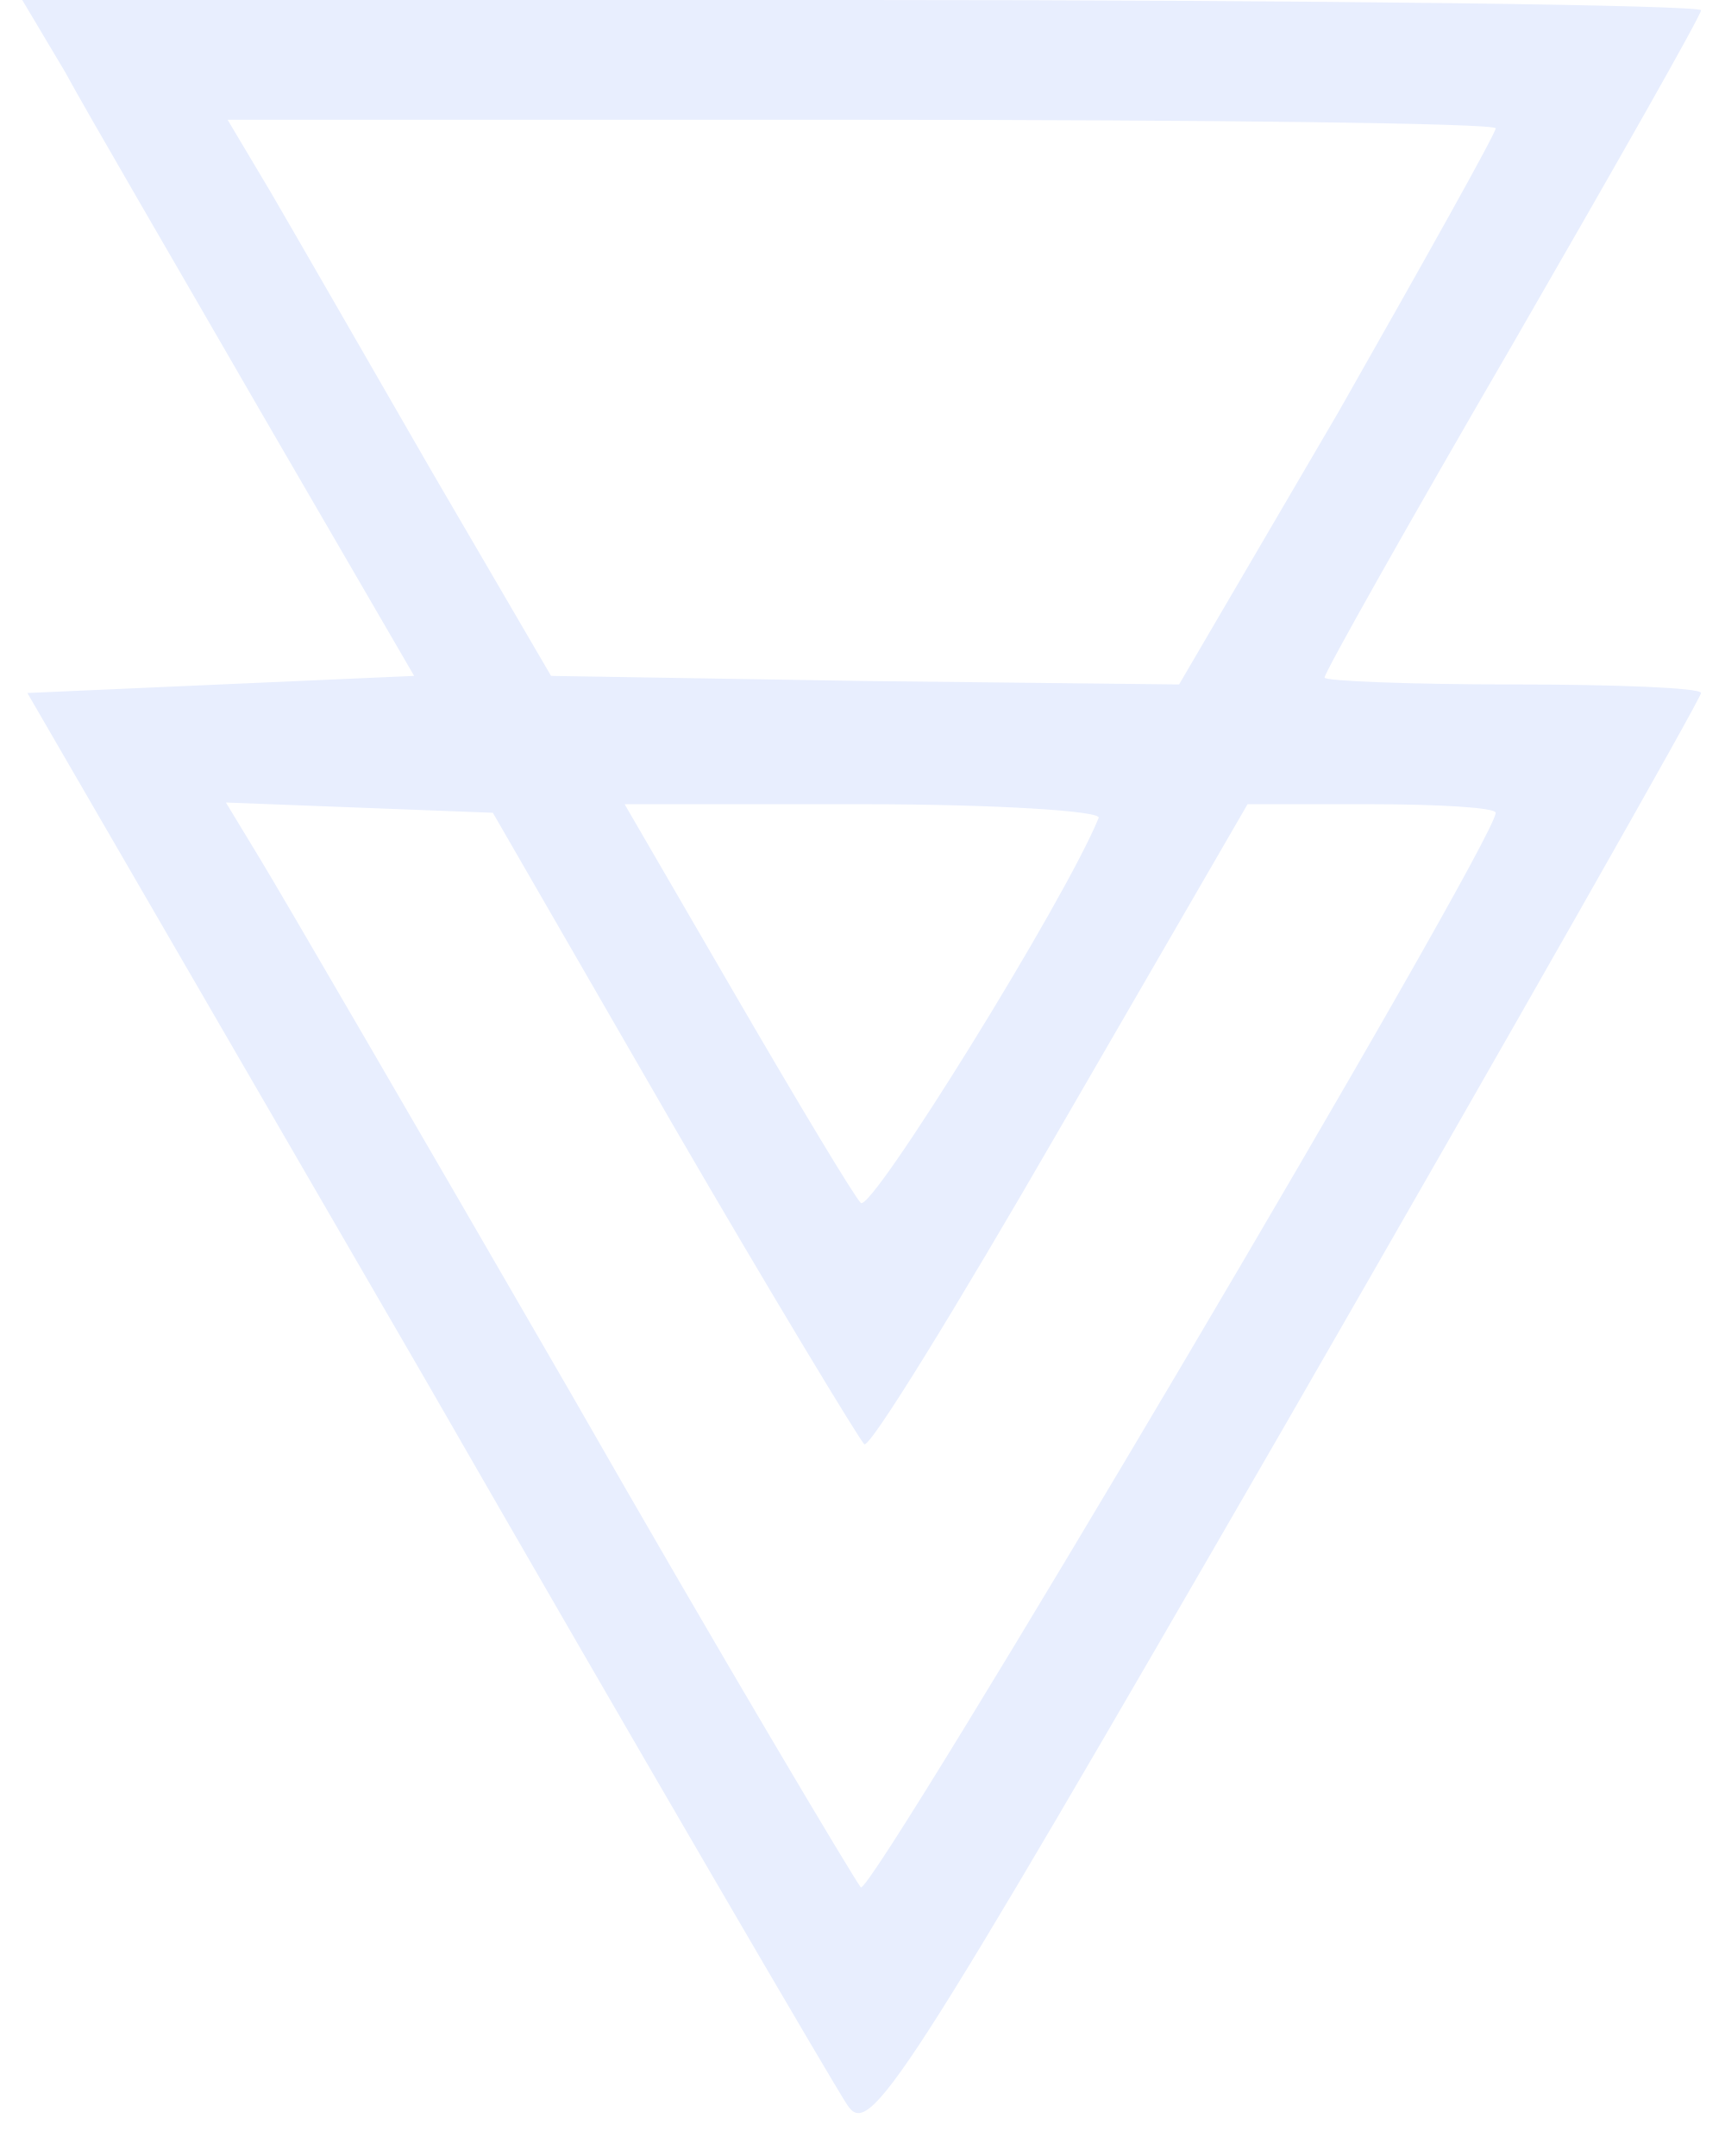
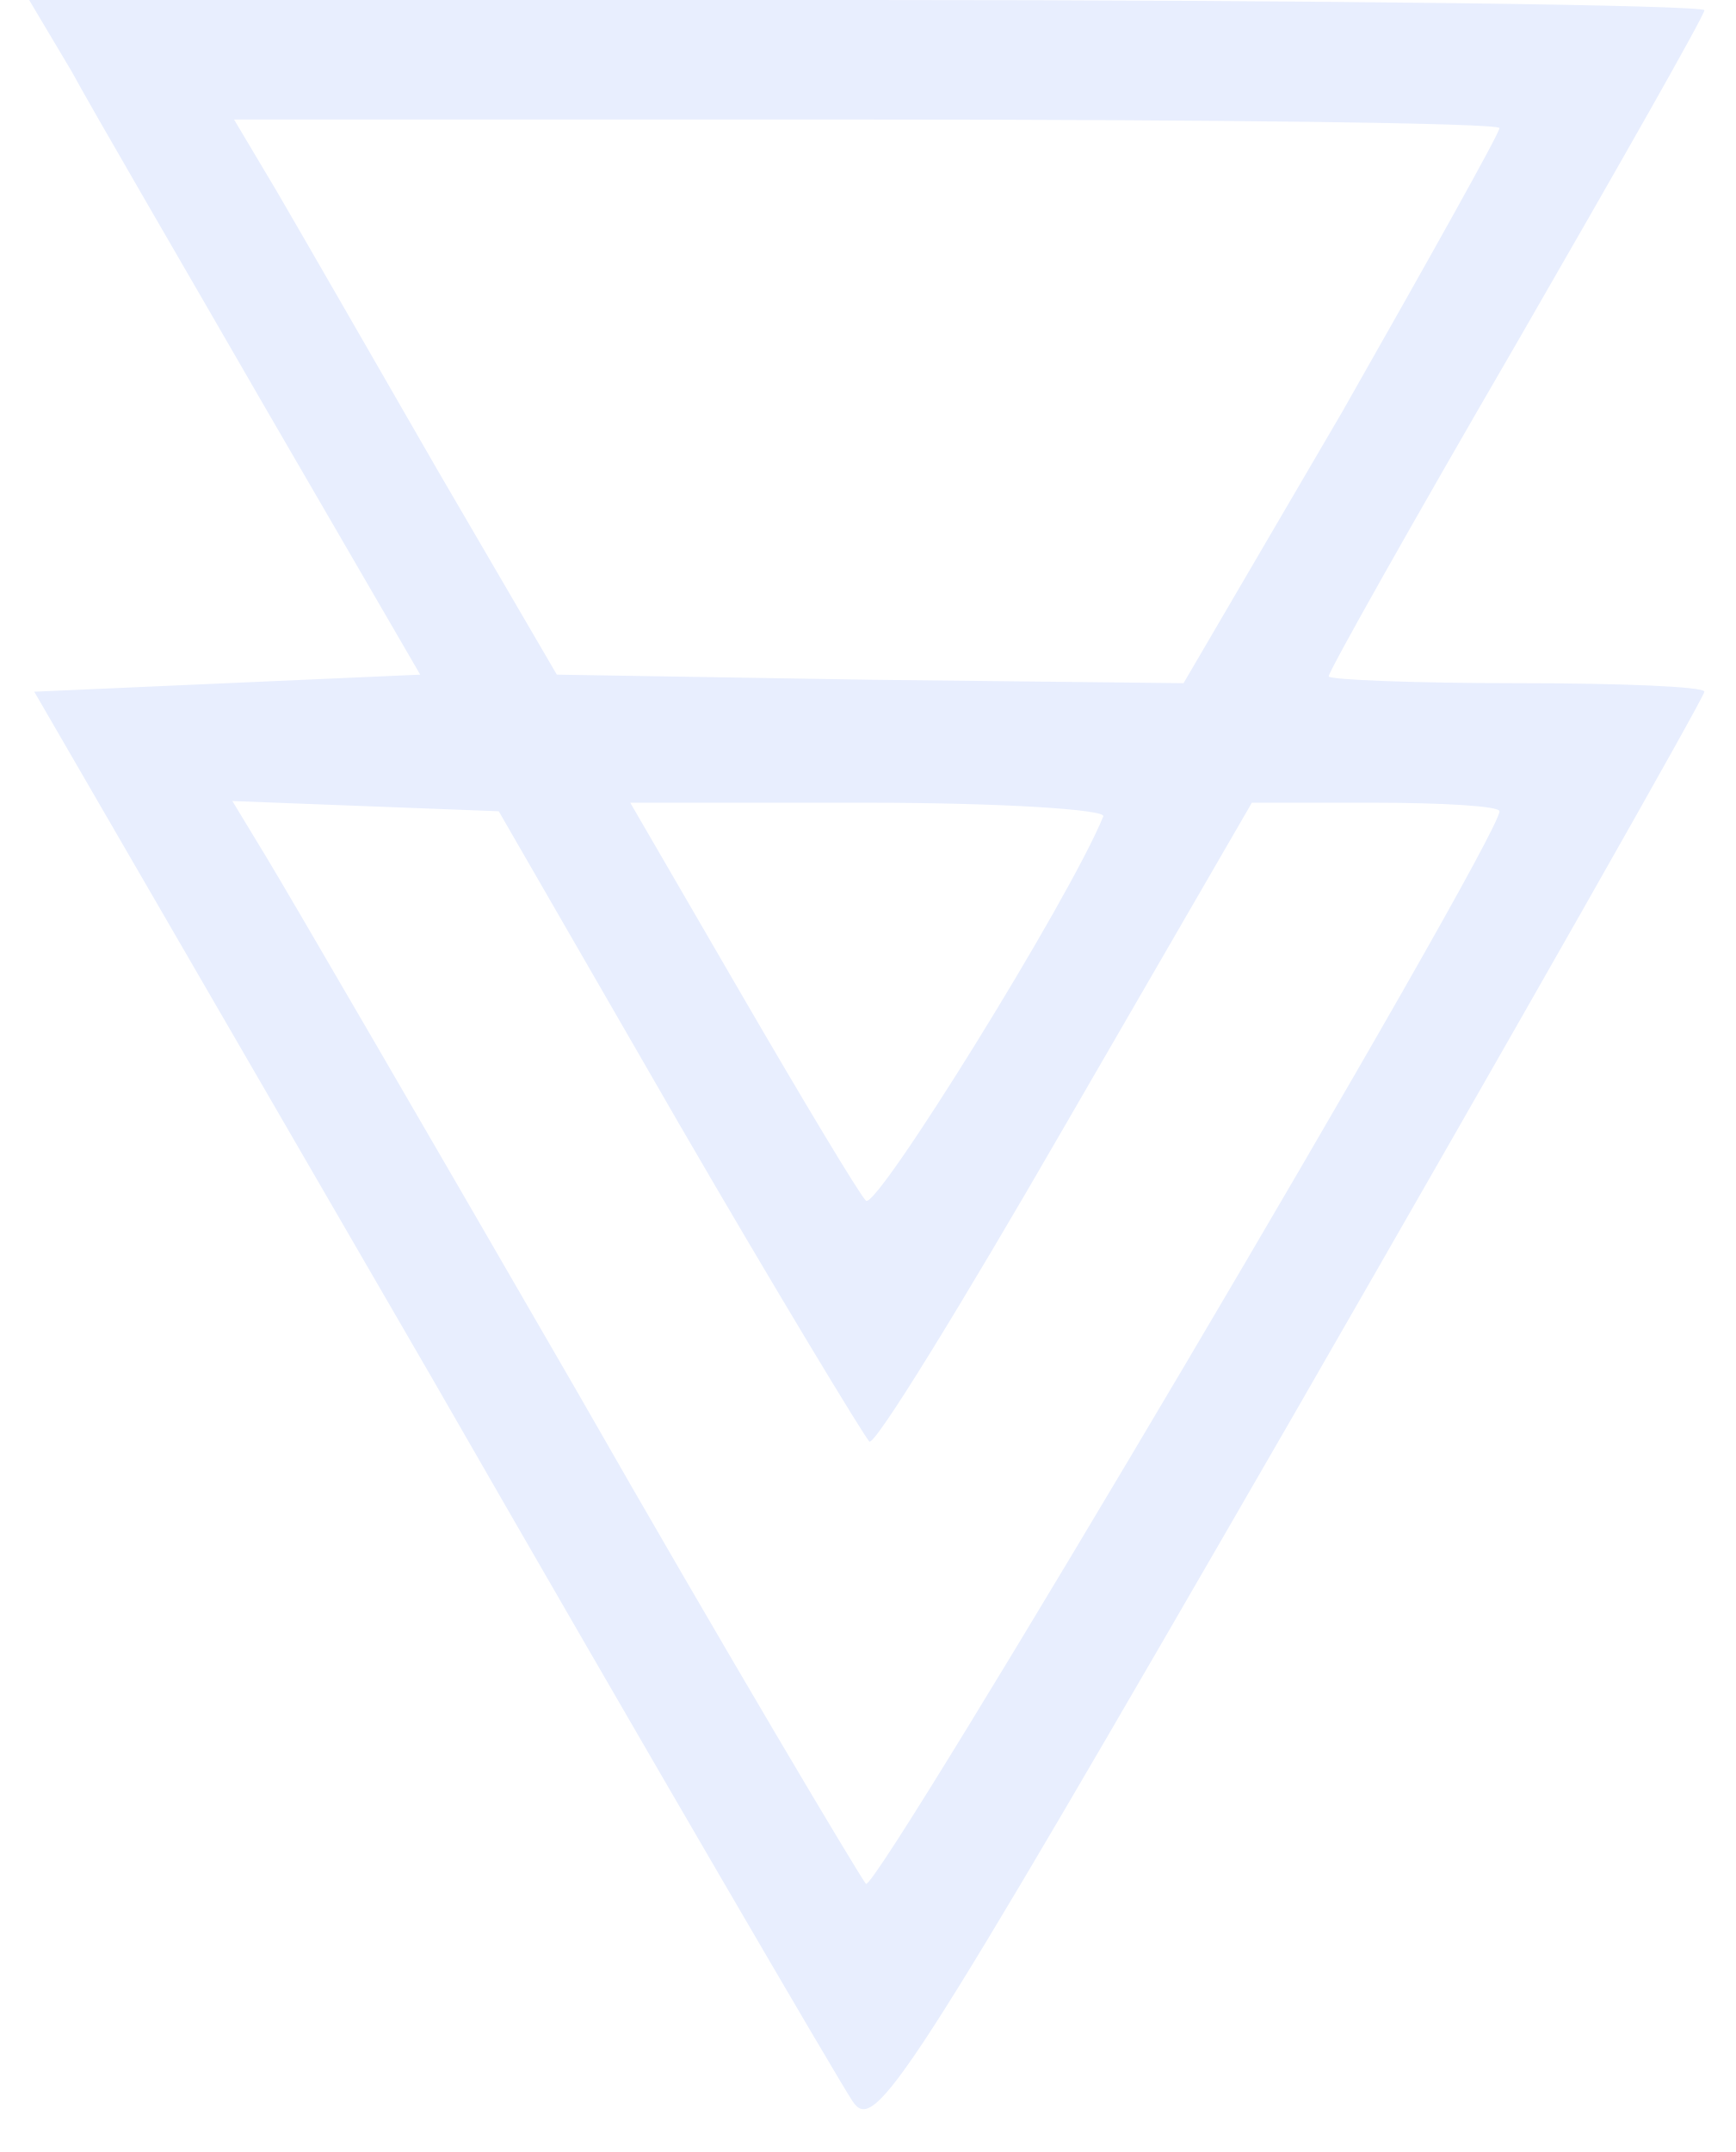
- <svg xmlns="http://www.w3.org/2000/svg" version="1.0" width="20pt" height="25pt" viewBox="0 0 100 126" preserveAspectRatio="xMidYMid meet">
+ <svg xmlns="http://www.w3.org/2000/svg" version="1.0" width="25pt" height="31pt" viewBox="0 0 100 126" preserveAspectRatio="xMidYMid meet">
  <g transform="translate(0,126) scale(0.1,-0.1)" fill="#e8eefe" stroke="none">
    <path d="M34 1218 c13 -24 65 -113 114 -198 l90 -155 -113 -5 -113 -5 233                   -402 c127 -221 238 -411 246 -423 13 -20 29 4 257 399 133 231 242 423 242                   426 0 3 -49 5 -110 5 -60 0 -110 2 -110 4 0 3 49 90 110 195 60 104 110 192                   110 195 0 3 -221 6 -490 6 l-491 0 25 -42z m836 -33 c0 -3 -42 -78 -92 -166                   l-93 -159 -183 2 -184 3 -70 120 c-38 66 -80 139 -94 163 l-25 42 371 0 c203                   0 370 -2 370 -5z m-481 -582 c58 -100 109 -184 112 -187 3 -3 54 80 114 184                   l110 190 72 0 c40 0 73 -2 73 -5 0 -17 -365 -634 -371 -628 -4 5 -81 134 -169                   288 -89 154 -171 295 -182 313 l-20 33 78 -3 78 -3 105 -182z m249 179 c-20                   -49 -133 -231 -139 -225 -4 4 -37 59 -73 121 l-65 112 140 0 c77 0 139 -4 137                   -8z" />
  </g>
</svg>
